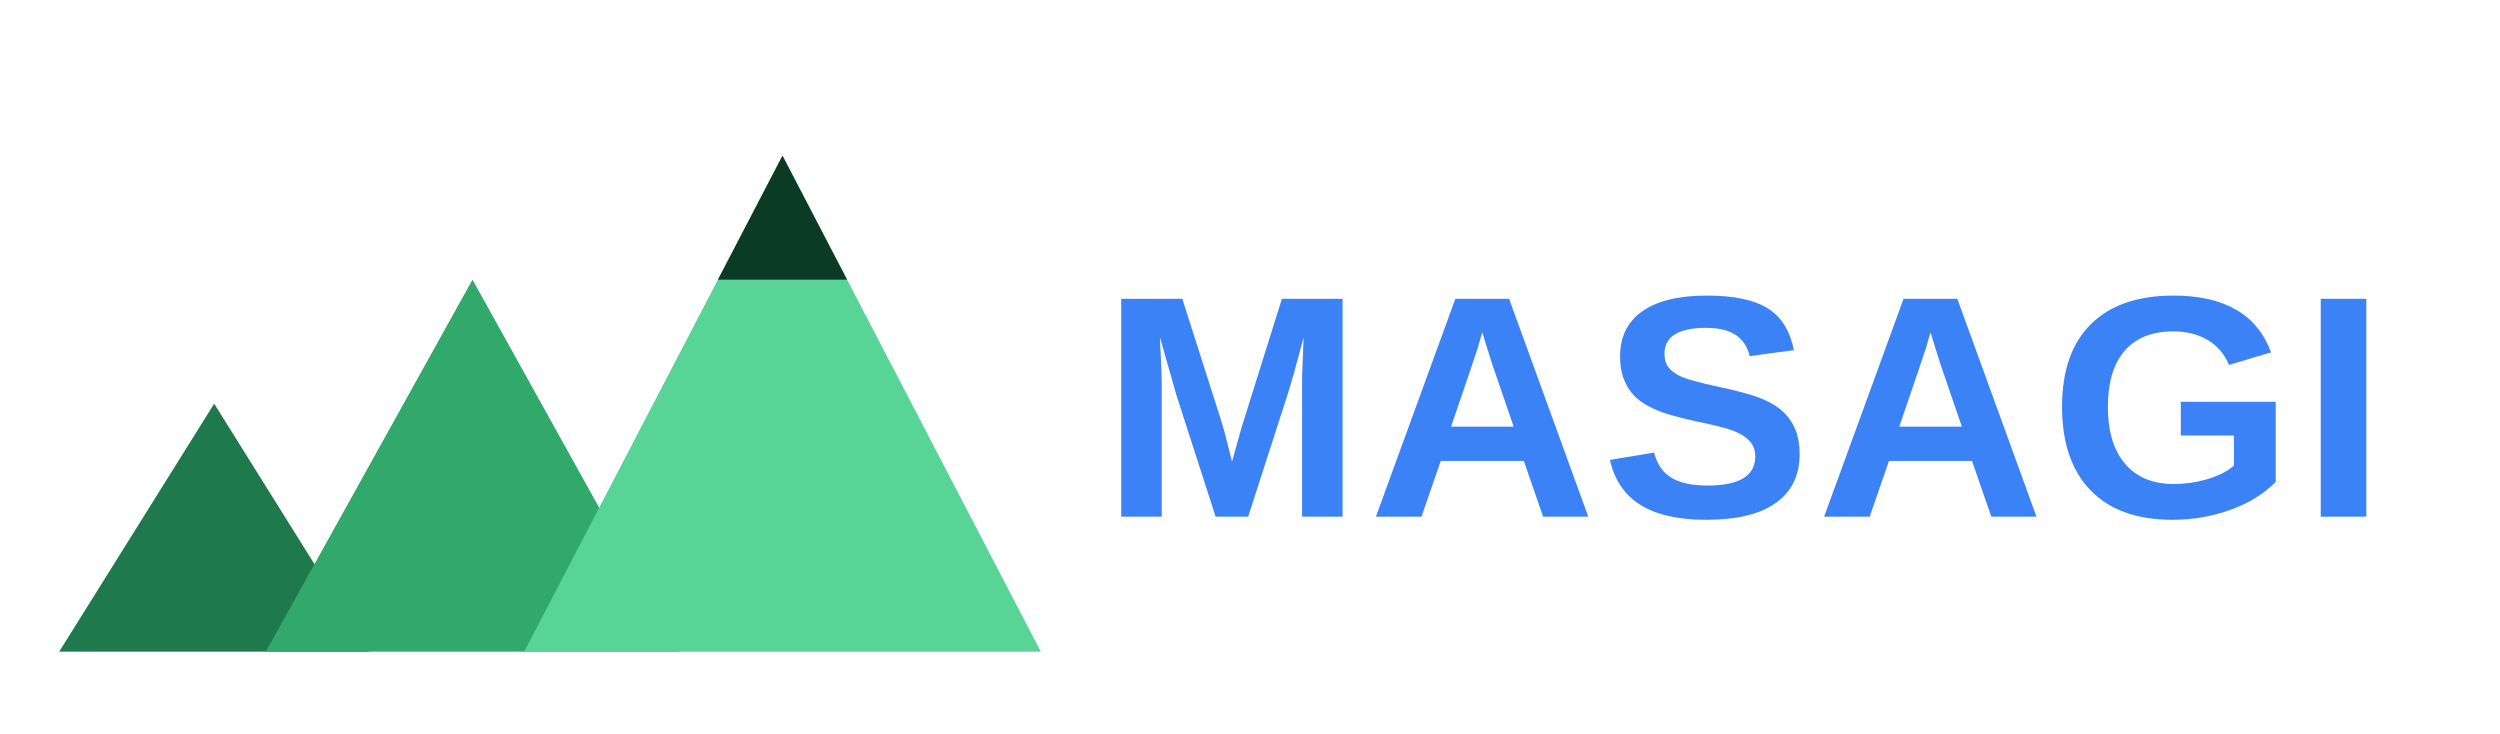
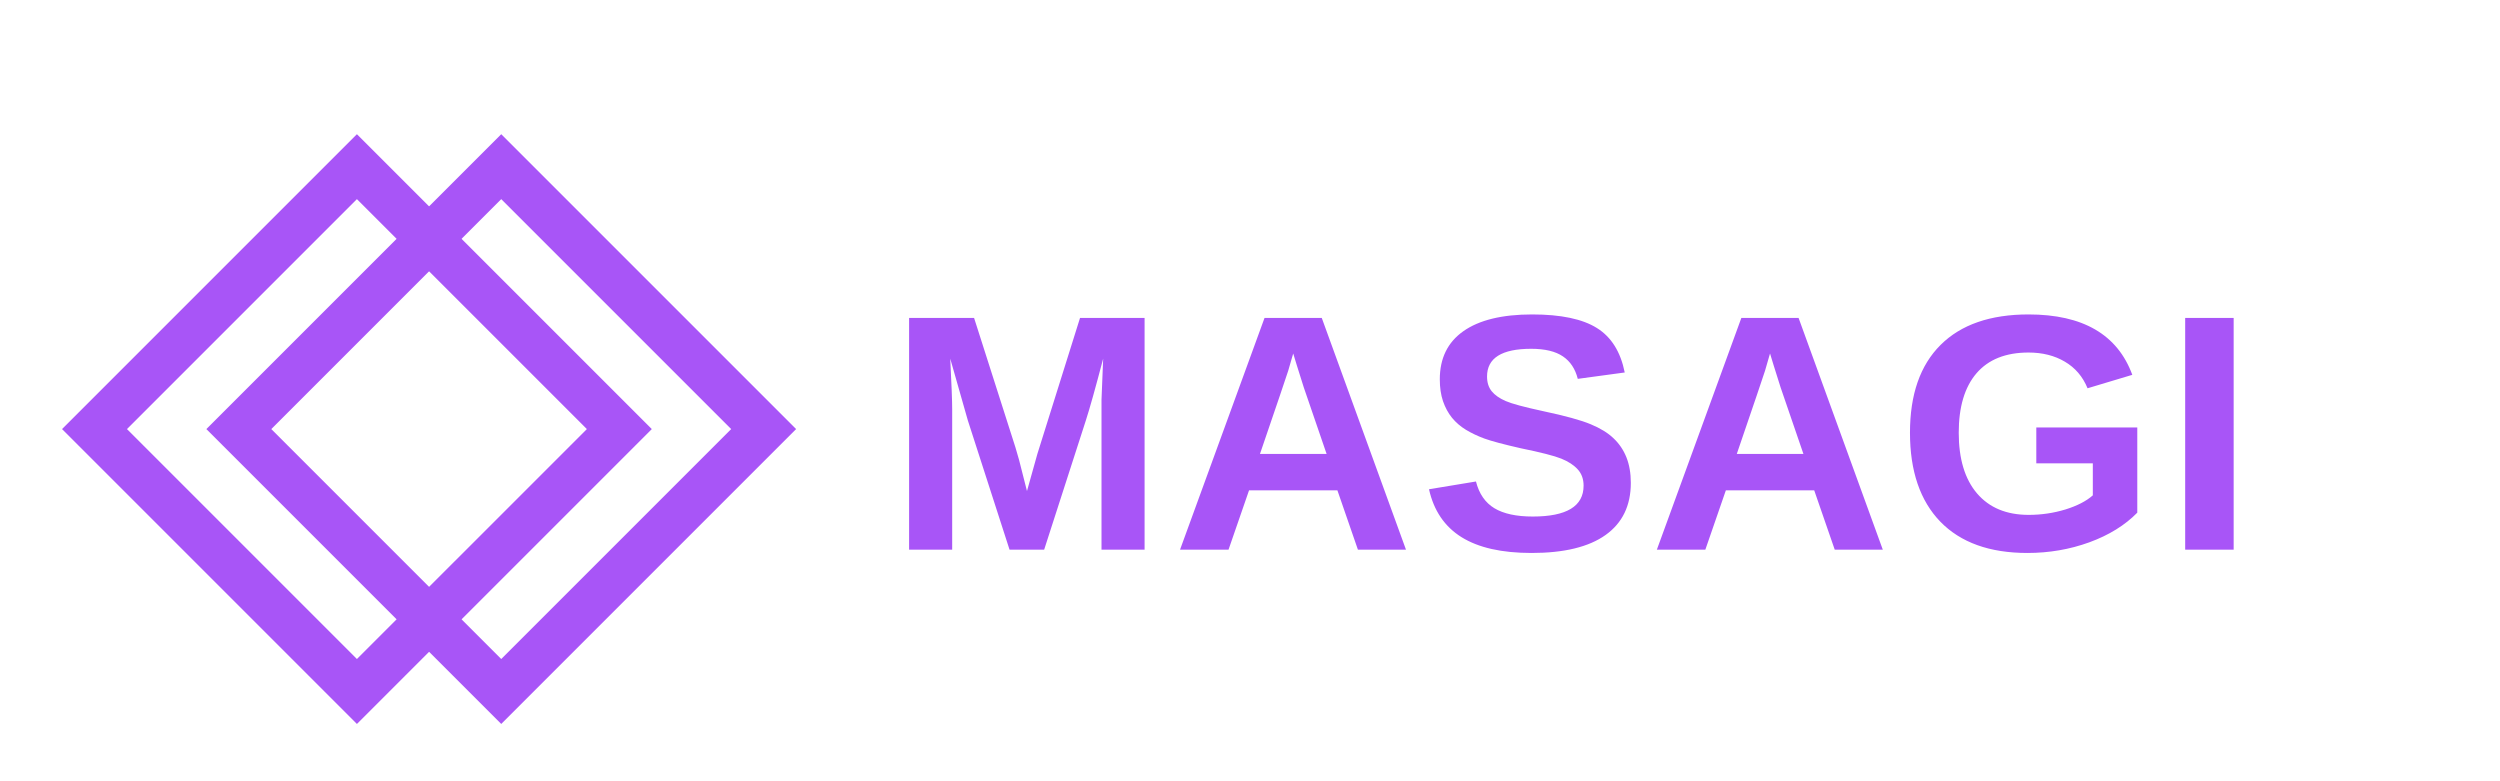
- <svg xmlns="http://www.w3.org/2000/svg" viewBox="0 0 300 88" role="img" aria-label="MASAGI">
-   <g transform="translate(4,10) scale(0.62)">
-     <polygon points="35,62 5,110 65,110" fill="#1E7A4C" />
-     <polygon points="85,38 45,110 125,110" fill="#31A96A" />
-     <polygon points="145,14 95,110 195,110" fill="#57D496" />
-     <polygon points="145,14 132.5,38 157.5,38" fill="#0B3B24" />
+ <svg xmlns="http://www.w3.org/2000/svg" viewBox="0 0 282 88" role="img" aria-label="MASAGI">
+   <g transform="translate(4,4) scale(0.74)" fill="none" stroke="#A855F7" stroke-width="7" stroke-linejoin="miter">
+     <path d="M49,20 L89,60 L49,100 L9,60 Z" />
+     <path d="M71,20 L111,60 L71,100 L31,60 Z" />
  </g>
-   <text x="132" y="62" font-family="'Arial Black','Segoe UI Black',Arial,sans-serif" font-weight="900" font-size="38" letter-spacing="0.5" fill="#3B82F6">MASAGI</text>
+   <text x="100" y="62" font-family="Poppins,'Arial Black','Segoe UI Black',Arial,sans-serif" font-weight="900" font-size="38" letter-spacing="0.5" fill="#A855F7">MASAGI</text>
</svg>
